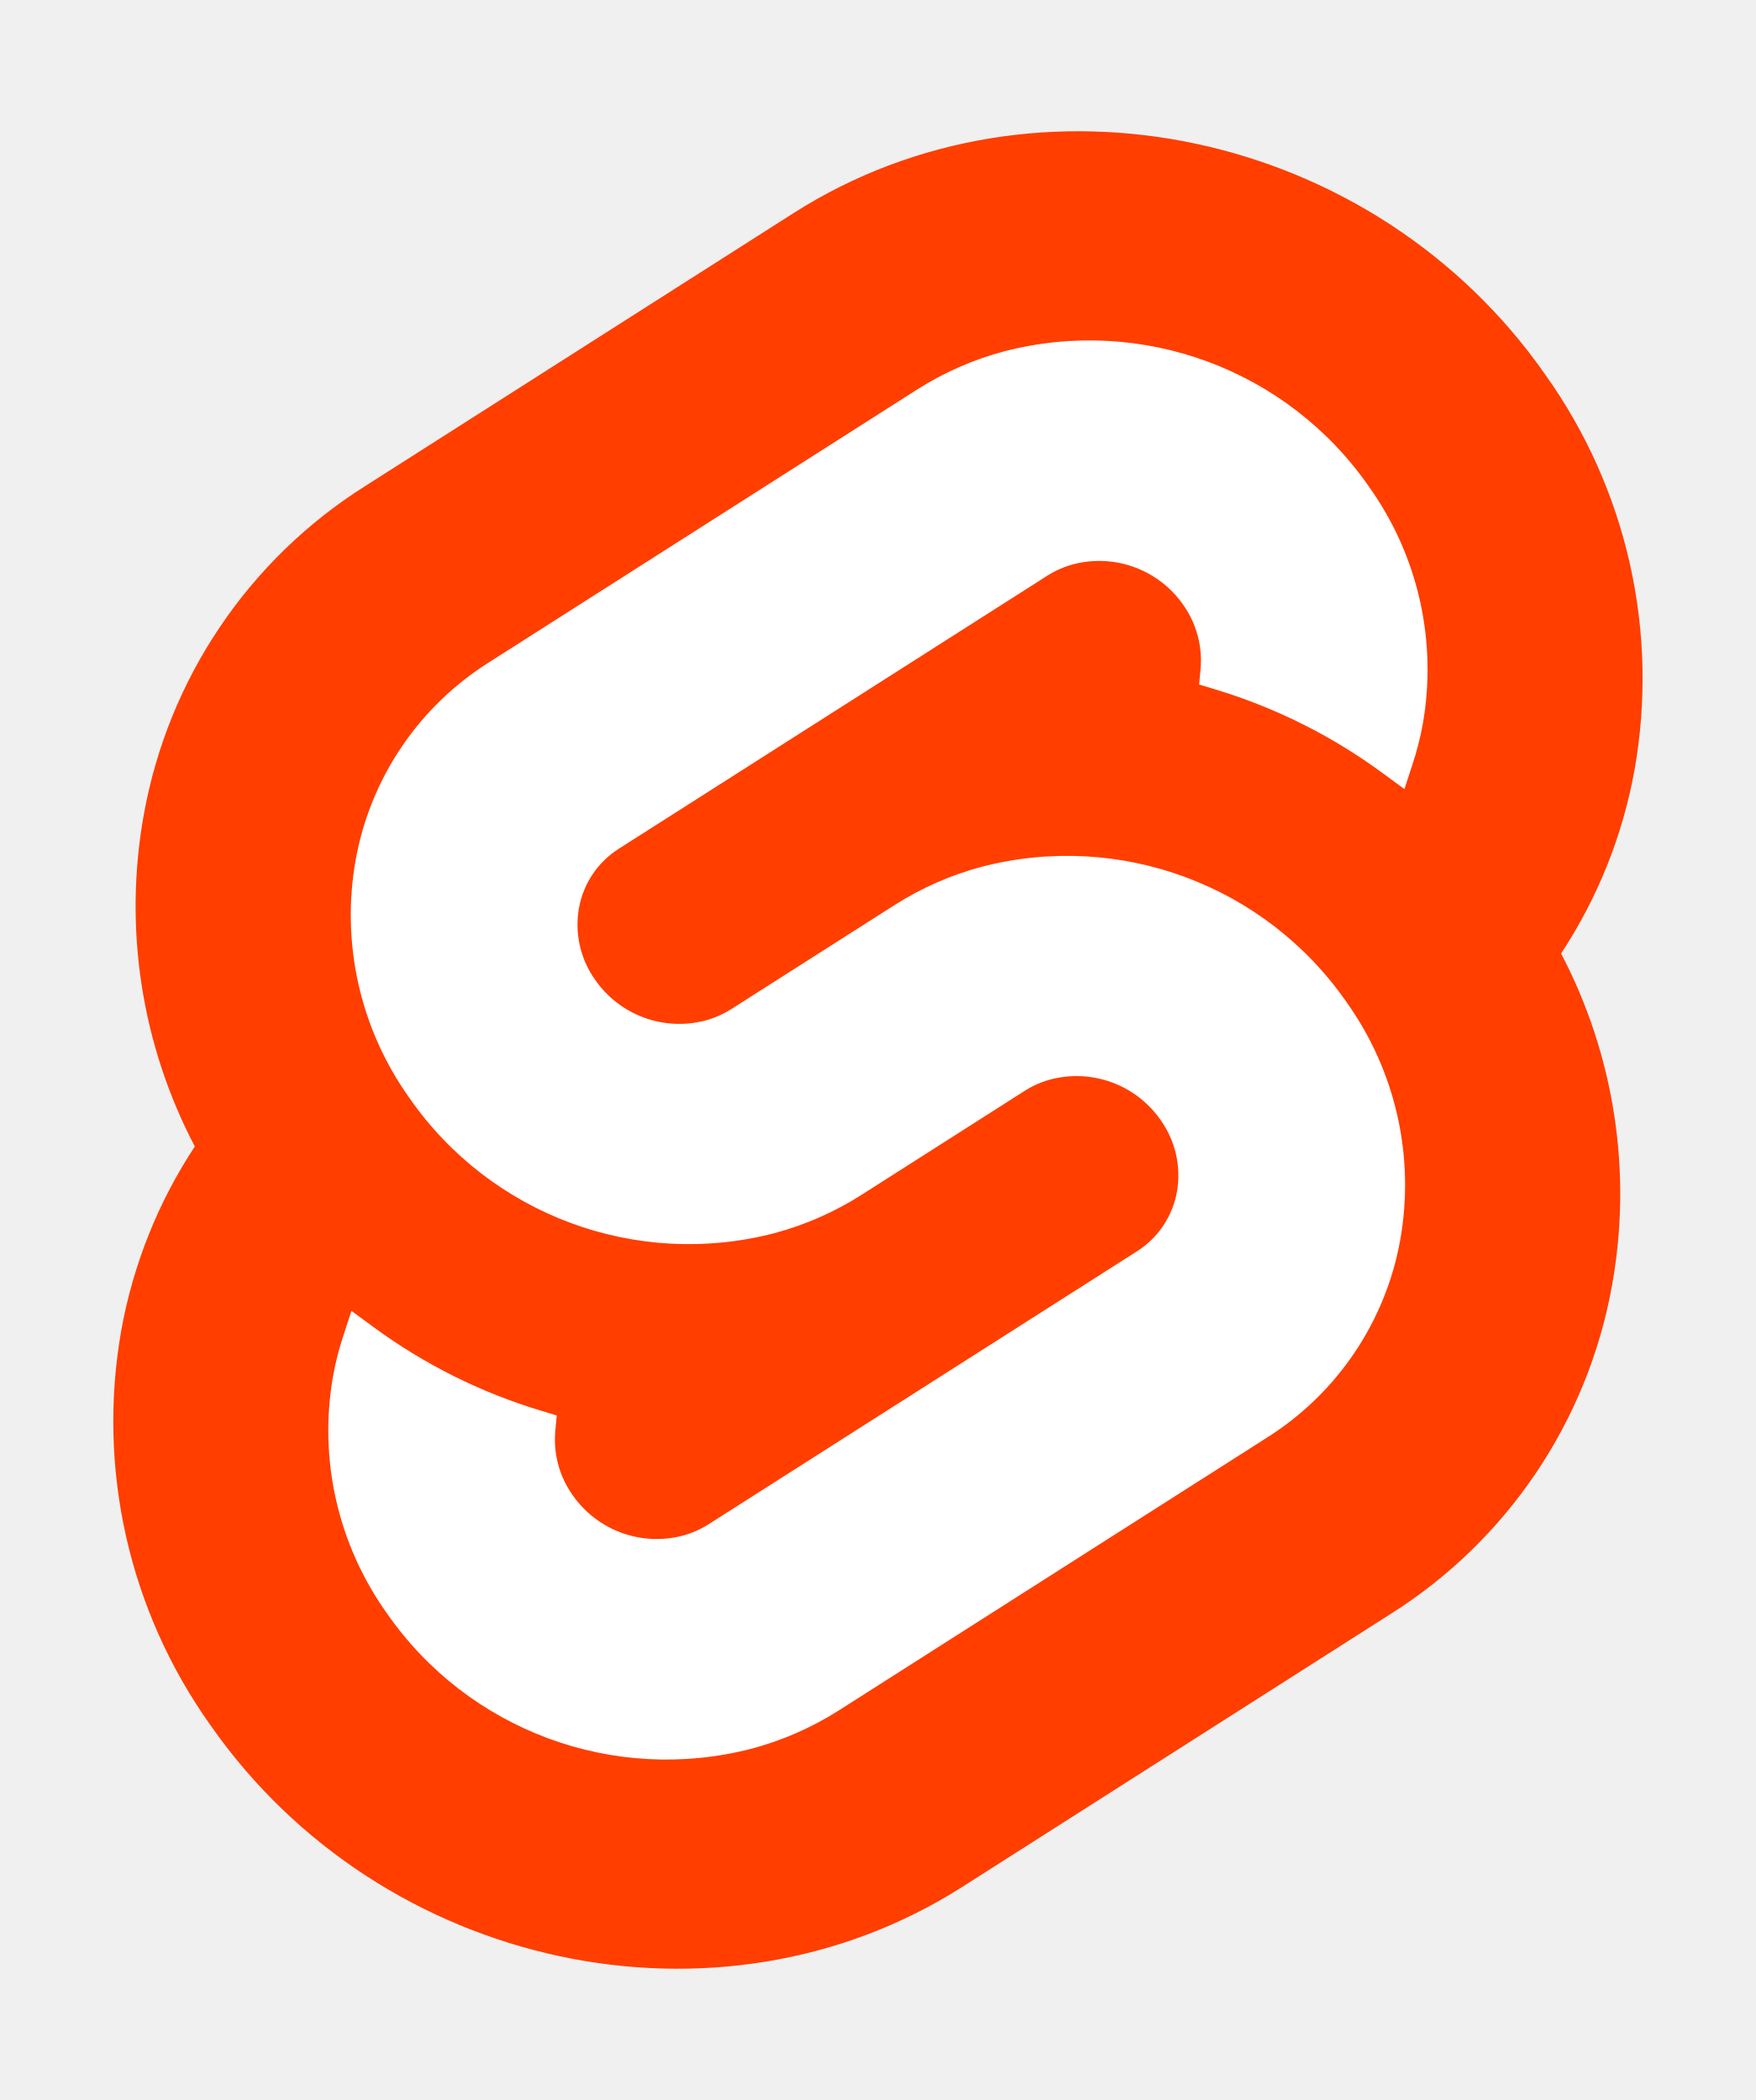
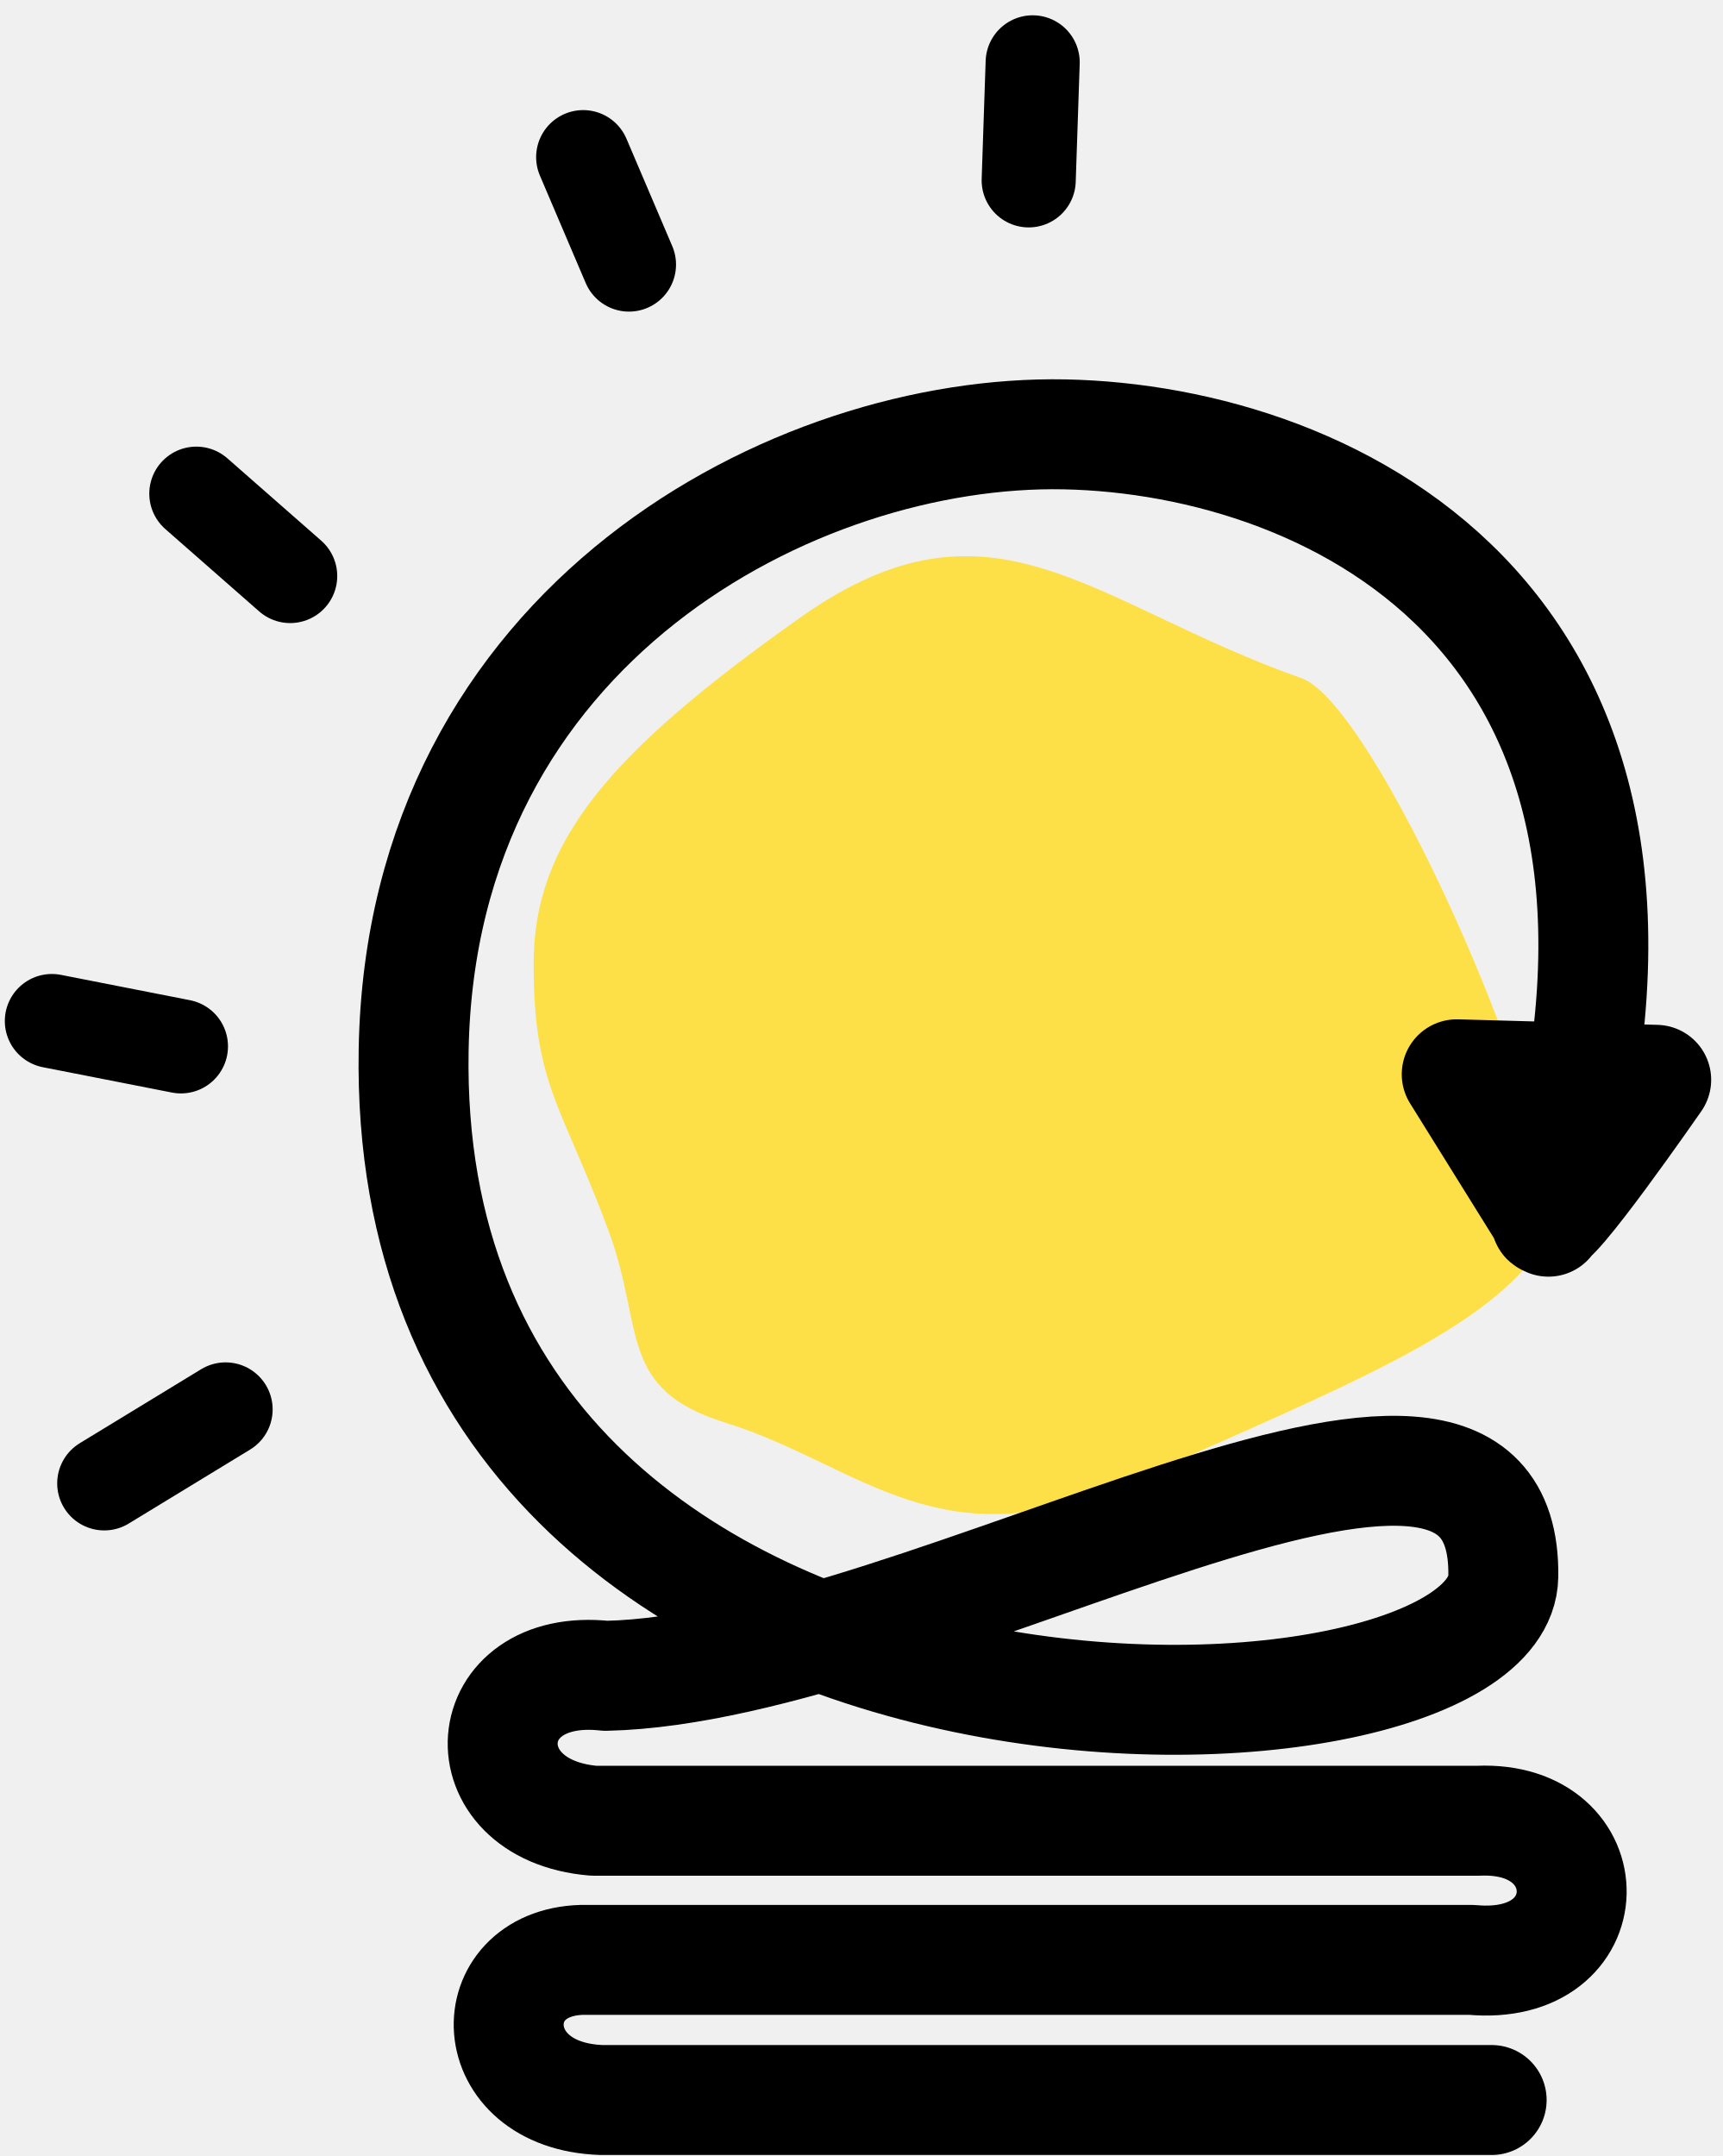
- <svg xmlns="http://www.w3.org/2000/svg" width="107" height="128" viewBox="0 0 107 128">
-   <path d="M94.157 22.819c-10.4-14.885-30.94-19.297-45.792-9.835L22.282 29.608A29.92 29.92 0 0 0 8.764 49.65a31.5 31.5 0 0 0 3.108 20.231 30 30 0 0 0-4.477 11.183 31.9 31.9 0 0 0 5.448 24.116c10.402 14.887 30.942 19.297 45.791 9.835l26.083-16.624A29.92 29.92 0 0 0 98.235 78.35a31.53 31.53 0 0 0-3.105-20.232 30 30 0 0 0 4.474-11.182 31.88 31.88 0 0 0-5.447-24.116" style="fill:#ff3e00" />
-   <path d="M45.817 106.582a20.72 20.72 0 0 1-22.237-8.243 19.17 19.17 0 0 1-3.277-14.503 18 18 0 0 1 .624-2.435l.49-1.498 1.337.981a33.6 33.6 0 0 0 10.203 5.098l.97.294-.09.968a5.85 5.85 0 0 0 1.052 3.878 6.24 6.24 0 0 0 6.695 2.485 5.8 5.8 0 0 0 1.603-.704L69.27 76.28a5.43 5.43 0 0 0 2.45-3.631 5.8 5.8 0 0 0-.987-4.371 6.24 6.24 0 0 0-6.698-2.487 5.7 5.7 0 0 0-1.6.704l-9.953 6.345a19 19 0 0 1-5.296 2.326 20.72 20.72 0 0 1-22.237-8.243 19.17 19.17 0 0 1-3.277-14.502 17.99 17.99 0 0 1 8.13-12.052l26.081-16.623a19 19 0 0 1 5.3-2.329 20.72 20.72 0 0 1 22.237 8.243 19.17 19.17 0 0 1 3.277 14.503 18 18 0 0 1-.624 2.435l-.49 1.498-1.337-.98a33.6 33.6 0 0 0-10.203-5.1l-.97-.294.09-.968a5.86 5.86 0 0 0-1.052-3.878 6.24 6.24 0 0 0-6.696-2.485 5.8 5.8 0 0 0-1.602.704L37.73 51.72a5.42 5.42 0 0 0-2.449 3.63 5.79 5.79 0 0 0 .986 4.372 6.24 6.24 0 0 0 6.698 2.486 5.8 5.8 0 0 0 1.602-.704l9.952-6.342a19 19 0 0 1 5.295-2.328 20.72 20.72 0 0 1 22.237 8.242 19.17 19.17 0 0 1 3.277 14.503 18 18 0 0 1-8.13 12.053l-26.081 16.622a19 19 0 0 1-5.3 2.328" style="fill:#fff" />
+ <svg xmlns="http://www.w3.org/2000/svg" width="143" height="179" viewBox="0 0 143 179" fill="none">
+   <path d="M60.246 118.124C51.226 115.325 53.55 110.349 50.527 102.184C46.639 91.687 44.306 90.132 44.306 80.024C44.306 69.916 50.527 62.529 66.466 51.254C82.406 39.98 90.522 50.116 108.066 56.308C114.675 58.641 131.393 97.519 128.282 102.962C124.034 110.396 110.787 115.403 94.459 122.79C78.13 130.176 71.521 121.623 60.246 118.124Z" fill="#FDE047" />
+   <path d="M123.849 174.352H49.945C40.025 174.013 39.901 162.98 48.287 162.718H122.191C133.163 163.744 133.164 150.719 122.762 151.165H49.287C38.638 150.267 39.504 137.943 50.299 139.134C77.067 138.557 125.189 107.352 124.816 130.879C124.553 147.433 33.242 150.821 34.344 87.184C34.957 51.756 66.086 35.618 88.391 36.063C110.698 36.508 143.39 51.772 128.564 101.429L120.948 89.192L137.51 89.65C137.51 89.65 128.453 102.719 128.334 101.241" stroke="black" stroke-width="9.128" stroke-linecap="round" stroke-linejoin="round" />
+   <path d="M24.094 47.824L16.301 40.987" stroke="black" stroke-width="7.812" stroke-linecap="round" stroke-linejoin="round" />
+   <path d="M15.023 86.874L4.306 84.77" stroke="black" stroke-width="7.812" stroke-linecap="round" stroke-linejoin="round" />
+   <path d="M18.731 117.016L8.655 123.156" stroke="black" stroke-width="7.812" stroke-linecap="round" stroke-linejoin="round" />
+   <path d="M85.41 14.975L85.741 5.176" stroke="black" stroke-width="7.812" stroke-linecap="round" stroke-linejoin="round" />
+   <path d="M52.223 21.965L48.42 13.047" stroke="black" stroke-width="7.812" stroke-linecap="round" stroke-linejoin="round" />
</svg>
